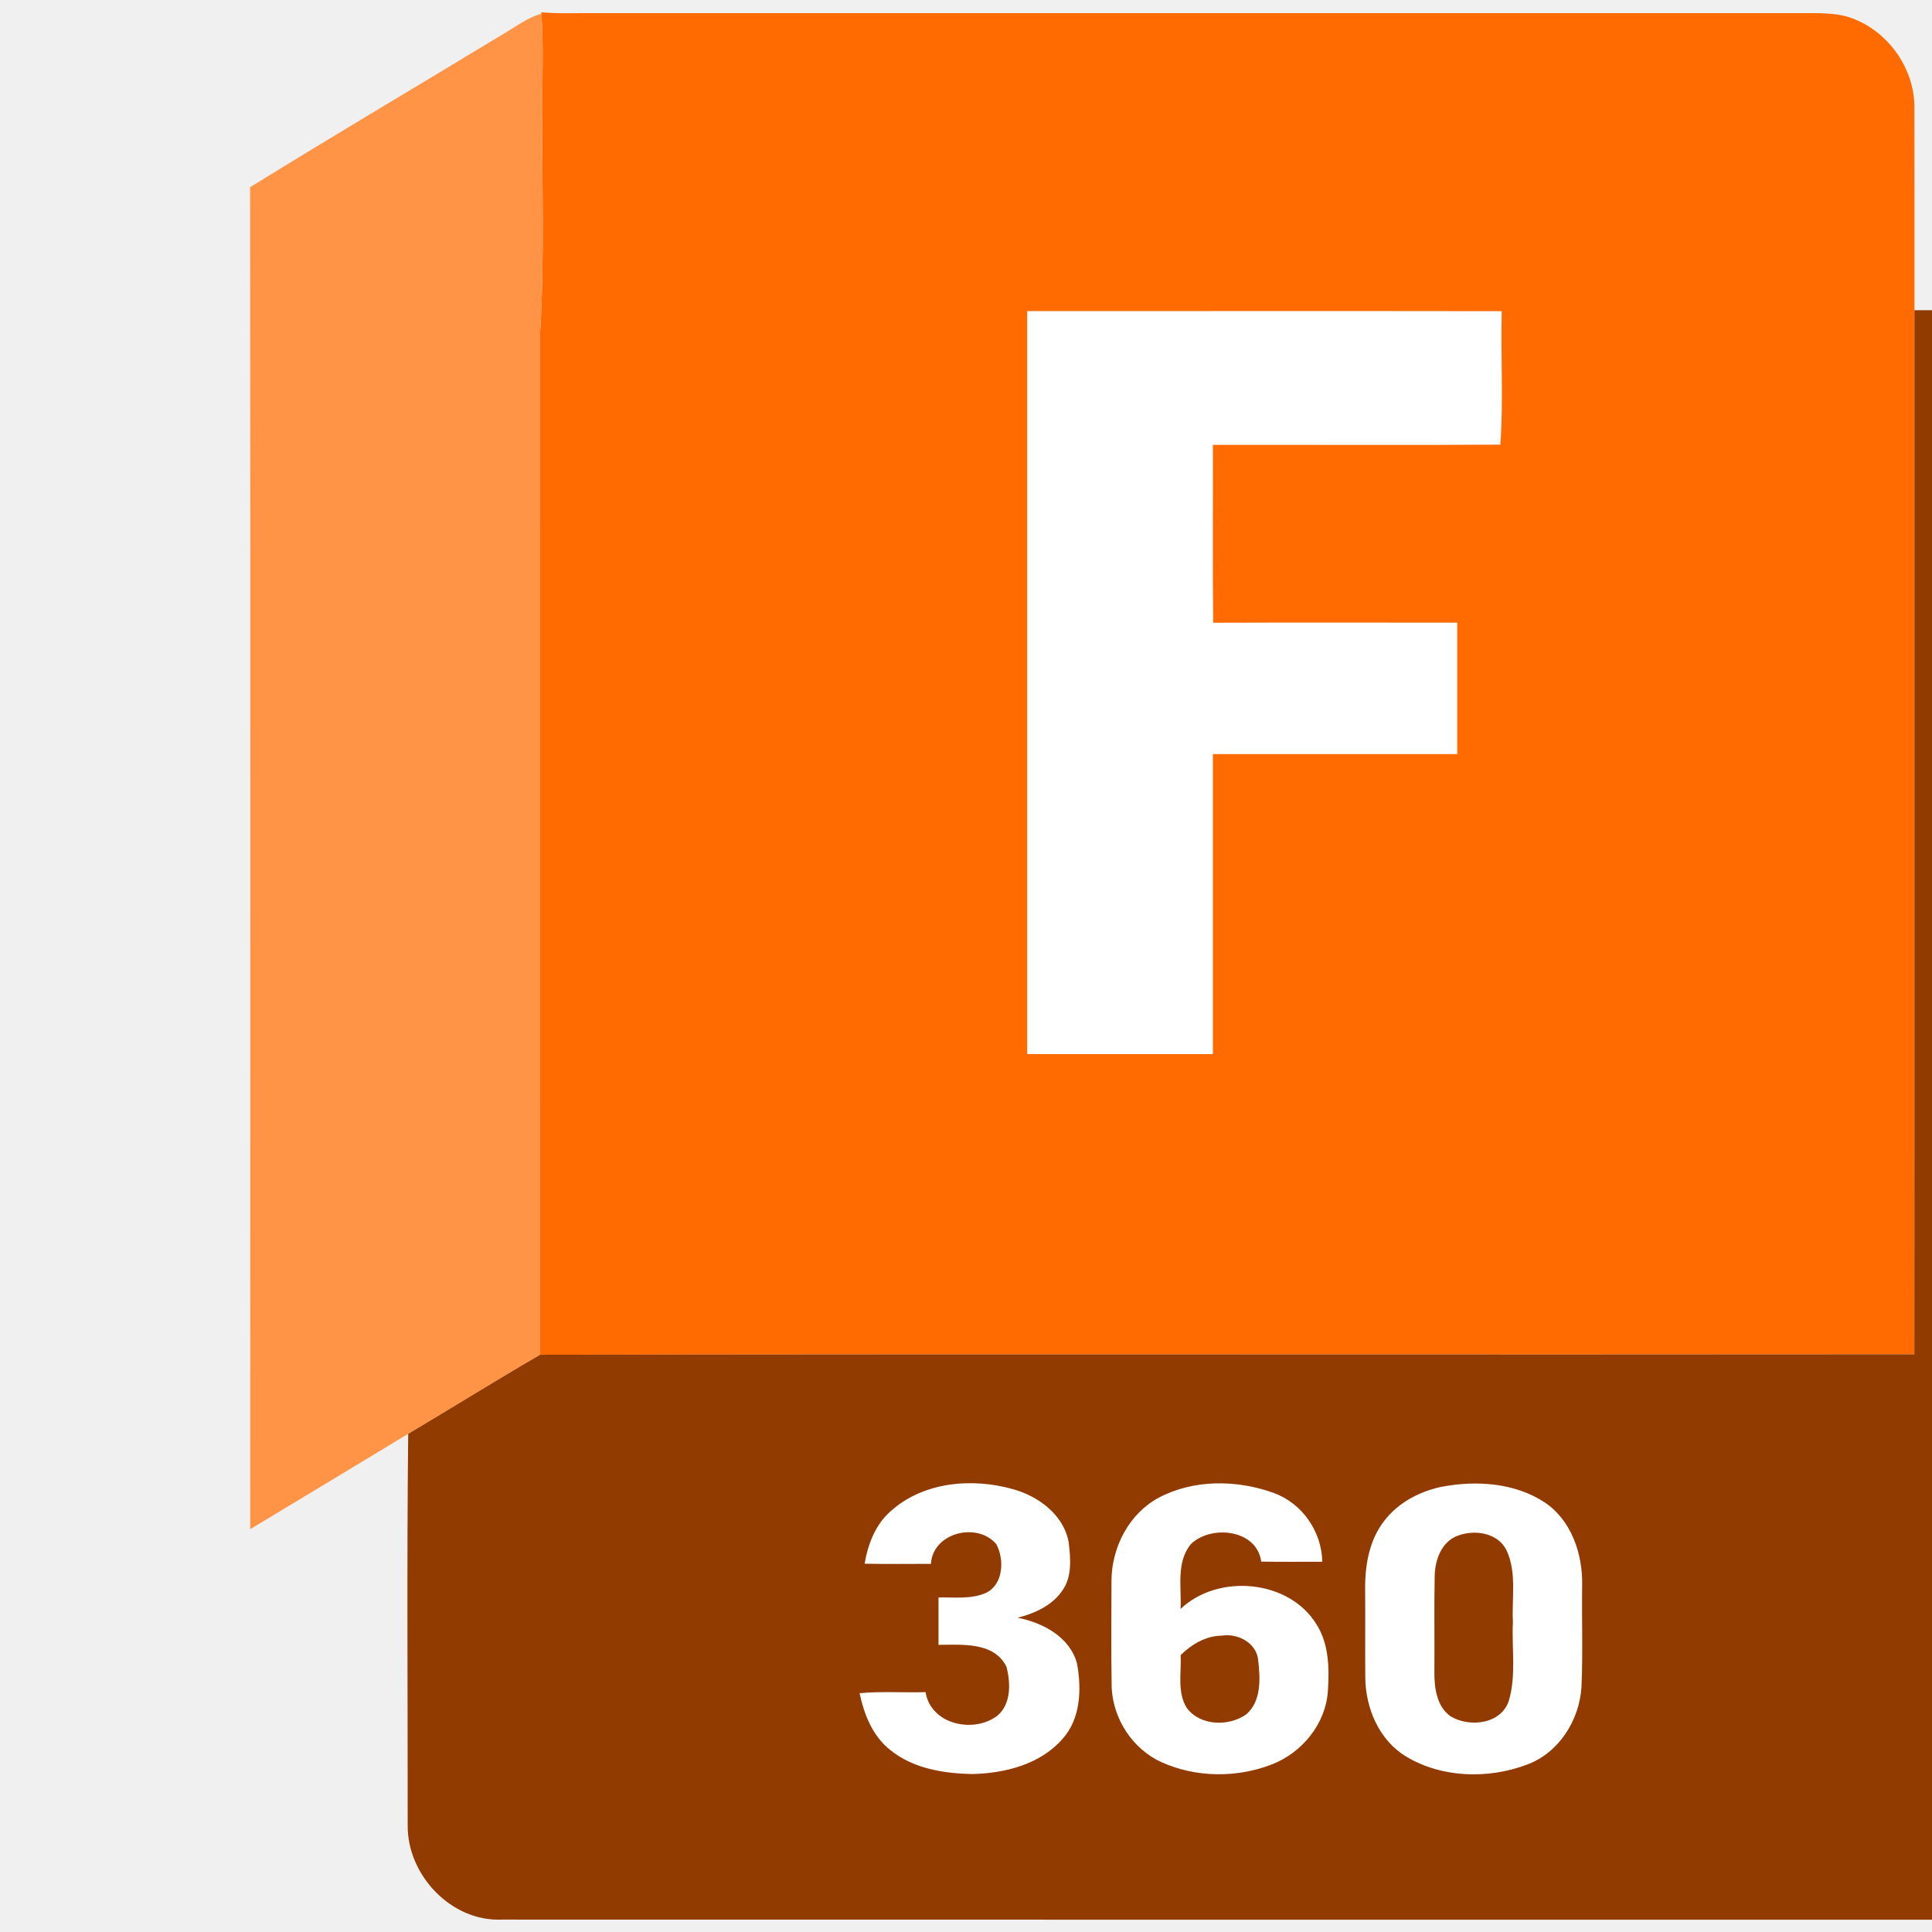
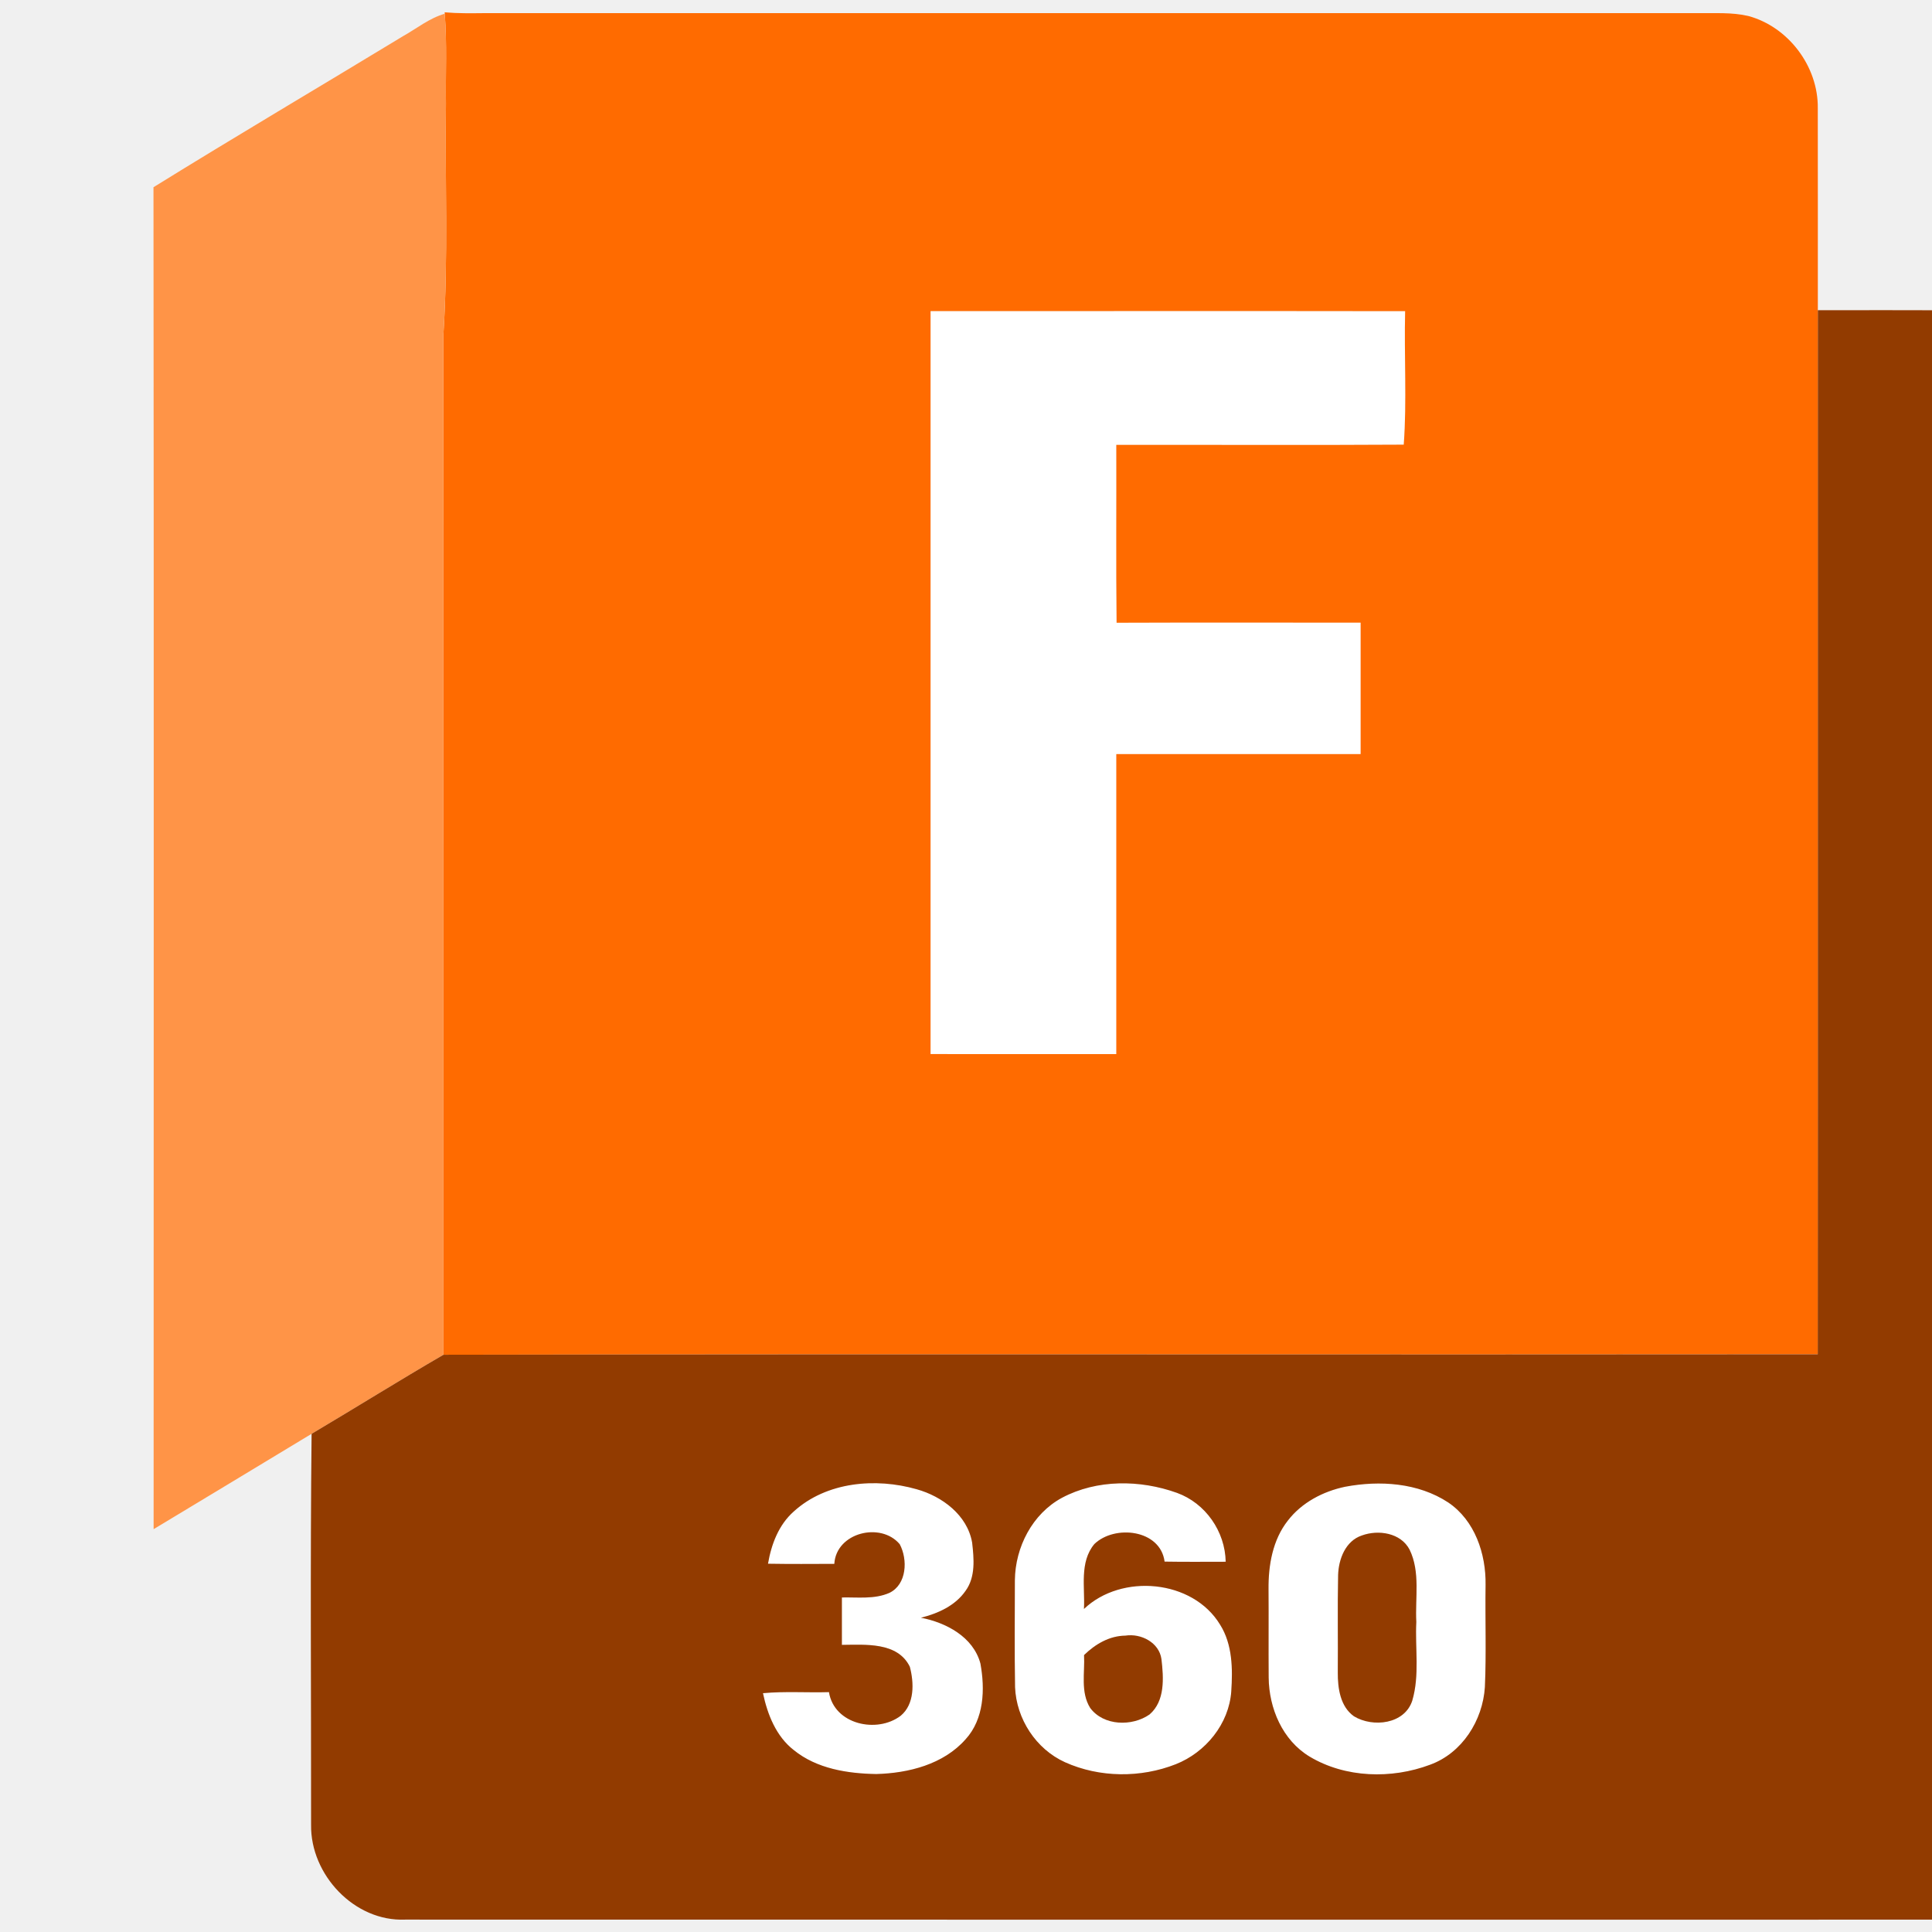
- <svg xmlns="http://www.w3.org/2000/svg" viewBox="70 20 600 600" height="256" width="256" xml:space="preserve" id="svg2" version="1.1">
+ <svg xmlns="http://www.w3.org/2000/svg" viewBox="100 20 600 600" height="256" width="256" xml:space="preserve" id="svg2" version="1.1">
  <defs id="defs6">
    <clipPath id="clipPath18" clipPathUnits="userSpaceOnUse">
      <path id="path16" d="M 0,480 H 640 V 0 H 0 Z" />
    </clipPath>
  </defs>
  <g transform="matrix(1.333333,0,0,-1.333333,0,640)" id="g10">
    <g id="g12">
      <g clip-path="url(#clipPath18)" id="g14">
        <g transform="translate(291.7427,392.5381)" id="g20">
          <path id="path22" style="fill:#ffffff;fill-opacity:1;fill-rule:nonzero;stroke:none" d="m 0,0 c 36.85,0 73.69,0.043 110.541,-0.011 -0.258,-10.342 0.429,-20.908 -0.323,-31.099 -22.306,-0.14 -44.634,-0.011 -66.95,-0.054 0.043,-13.814 -0.086,-27.616 0.065,-41.419 18.952,0.075 37.893,0.021 56.844,0.021 v -30.615 c -18.972,-0.021 -37.935,0 -56.909,-0.011 v -69.874 c -14.426,0 -28.842,-0.01 -43.268,0.011 z" />
        </g>
        <g transform="translate(259.8911,112.957)" id="g24">
          <path id="path26" style="fill:#ffffff;fill-opacity:1;fill-rule:nonzero;stroke:none" d="m 0,0 c 7.611,6.912 19.049,7.901 28.616,5.171 5.945,-1.656 11.803,-6.021 12.921,-12.416 0.43,-3.731 0.828,-8.02 -1.526,-11.244 -2.386,-3.462 -6.428,-5.279 -10.395,-6.268 5.869,-1.129 12.169,-4.461 13.845,-10.632 1.108,-5.976 0.882,-12.942 -3.44,-17.673 -5.159,-5.858 -13.286,-7.9 -20.822,-8.104 -6.686,0.118 -13.824,1.225 -19.178,5.558 -4.138,3.203 -6.148,8.309 -7.202,13.275 5.106,0.474 10.244,0.097 15.372,0.247 1.205,-7.535 11.169,-9.707 16.705,-5.504 3.269,2.709 3.118,7.687 2.129,11.417 -2.849,5.826 -10.395,5.127 -15.824,5.095 -0.011,3.687 -0.011,7.364 0,11.04 3.688,0.086 7.568,-0.462 11.051,1.064 4.096,1.957 4.322,7.794 2.419,11.341 C 20.263,-2.376 9.879,-4.902 9.438,-12.212 4.289,-12.233 -0.86,-12.266 -6.009,-12.18 -5.235,-7.654 -3.526,-3.106 0,0" />
        </g>
        <g transform="translate(327.4971,79.5039)" id="g28">
          <path id="path30" style="fill:#ffffff;fill-opacity:1;fill-rule:nonzero;stroke:none" d="m 0,0 c 0.215,-4.085 -0.871,-8.622 1.43,-12.319 3.117,-4.203 9.76,-4.354 13.824,-1.516 3.654,3.139 3.278,8.546 2.773,12.878 C 17.5,2.935 13.254,5.095 9.621,4.525 5.891,4.482 2.611,2.536 0,0 m -5.16,36.624 c 8.148,4.343 18.221,4.235 26.788,1.161 6.665,-2.408 11.233,-8.986 11.362,-16.05 -4.74,0 -9.491,-0.053 -14.232,0.033 C 17.779,29.271 7.127,30.422 2.396,25.853 -1.118,21.617 0.247,15.78 -0.021,10.738 8.718,19.069 25.305,17.629 31.69,7.073 34.582,2.472 34.636,-3.204 34.291,-8.449 33.765,-16.018 28.325,-22.672 21.37,-25.424 c -8.191,-3.224 -17.759,-3.16 -25.81,0.463 -6.762,3.064 -11.32,10.083 -11.631,17.457 -0.14,8.32 -0.054,16.63 -0.043,24.95 0.086,7.687 4.074,15.459 10.954,19.178" />
        </g>
        <g transform="translate(392.2002,107.3564)" id="g32">
          <path id="path34" style="fill:#ffffff;fill-opacity:1;fill-rule:nonzero;stroke:none" d="m 0,0 c -3.806,-1.269 -5.418,-5.504 -5.526,-9.213 -0.161,-7.557 -0.011,-15.125 -0.076,-22.692 -0.021,-3.645 0.56,-7.945 3.774,-10.213 4.407,-2.666 11.771,-1.849 13.566,3.634 1.763,5.944 0.634,12.244 0.947,18.349 -0.302,5.579 0.977,11.6 -1.559,16.823 C 9.083,0.623 3.848,1.408 0,0 m -3.892,11.352 c 8.041,1.515 17.006,0.946 24.004,-3.656 6.214,-4.181 8.825,-11.974 8.707,-19.209 -0.118,-7.923 0.195,-15.867 -0.161,-23.79 -0.494,-7.771 -5.278,-15.372 -12.76,-18.092 -8.975,-3.375 -19.736,-3.095 -28.067,1.892 -6.321,3.816 -9.471,11.256 -9.535,18.437 -0.054,6.837 0.021,13.684 -0.032,20.532 -0.054,5.59 0.956,11.502 4.493,15.995 3.235,4.214 8.213,6.815 13.351,7.891" />
        </g>
        <g transform="translate(291.7427,392.5381)" id="g36">
          <path id="path38" style="fill:#ff6b00;fill-opacity:1;fill-rule:nonzero;stroke:none" d="m 0,0 v -173.051 c 14.426,-0.021 28.842,-0.011 43.268,-0.011 v 69.874 c 18.974,0.011 37.937,-0.01 56.909,0.011 v 30.615 c -18.951,0 -37.892,0.054 -56.844,-0.021 -0.151,13.803 -0.022,27.605 -0.065,41.419 22.316,0.043 44.644,-0.086 66.95,0.054 0.752,10.191 0.065,20.757 0.323,31.099 C 73.69,0.043 36.85,0 0,0 m -113.174,69.594 c 3.042,-0.269 6.085,-0.226 9.137,-0.194 94.266,0 188.531,-0.01 282.806,0 3.902,-0.053 7.869,0.237 11.718,-0.666 9.342,-2.526 16.286,-11.771 16.168,-21.457 0.032,-15.694 0,-31.378 0.011,-47.073 -0.022,-81.064 0.032,-162.118 -0.022,-243.183 -106.703,-0.118 -213.395,0.098 -320.086,-0.107 -0.011,79.27 0,158.528 -0.011,237.786 1.128,17.866 0.354,35.797 0.58,53.696 -0.097,6.955 0.269,13.92 -0.279,20.865 z" />
        </g>
        <g transform="translate(168.8511,456.5635)" id="g40">
          <path id="path42" style="fill:#ff9447;fill-opacity:1;fill-rule:nonzero;stroke:none" d="m 0,0 c 3.214,1.795 6.149,4.214 9.739,5.235 0.549,-6.944 0.183,-13.91 0.28,-20.865 -0.226,-17.898 0.548,-35.829 -0.581,-53.695 0.011,-79.258 0,-158.517 0.011,-237.786 -10.32,-5.988 -20.446,-12.33 -30.723,-18.414 -12.244,-7.428 -24.531,-14.803 -36.796,-22.209 0.01,104.187 0.075,208.374 -0.033,312.561 C -38.86,-23.251 -19.35,-11.75 0,0" />
        </g>
        <g transform="translate(388.3086,118.708)" id="g44">
          <path id="path46" style="fill:#923b00;fill-opacity:1;fill-rule:nonzero;stroke:none" d="m 0,0 c -5.139,-1.075 -10.116,-3.677 -13.352,-7.891 -3.537,-4.493 -4.546,-10.405 -4.493,-15.995 0.054,-6.847 -0.021,-13.695 0.033,-20.532 0.064,-7.181 3.213,-14.62 9.535,-18.436 8.331,-4.988 19.091,-5.267 28.067,-1.892 7.481,2.72 12.266,10.32 12.76,18.092 0.355,7.923 0.043,15.867 0.161,23.79 0.118,7.234 -2.493,15.027 -8.707,19.209 C 17.006,0.946 8.041,1.516 0,0 m -65.972,-2.58 c -6.88,-3.719 -10.868,-11.491 -10.954,-19.178 -0.011,-8.32 -0.096,-16.63 0.043,-24.95 0.312,-7.374 4.87,-14.394 11.631,-17.457 8.052,-3.623 17.619,-3.688 25.811,-0.463 6.955,2.752 12.394,9.406 12.92,16.975 0.345,5.245 0.292,10.921 -2.6,15.522 -6.386,10.556 -22.973,11.996 -31.712,3.665 0.269,5.042 -1.097,10.879 2.418,15.114 4.73,4.57 15.383,3.419 16.361,-4.085 4.741,-0.085 9.492,-0.032 14.233,-0.032 -0.129,7.064 -4.698,13.642 -11.363,16.05 -8.567,3.074 -18.639,3.182 -26.788,-1.161 m -62.445,-3.171 c -3.526,-3.106 -5.236,-7.654 -6.01,-12.18 5.15,-0.086 10.299,-0.053 15.448,-0.032 0.44,7.31 10.825,9.836 15.232,4.579 1.903,-3.547 1.677,-9.384 -2.419,-11.341 -3.482,-1.526 -7.363,-0.978 -11.05,-1.064 -0.011,-3.676 -0.011,-7.353 0,-11.04 5.428,0.032 12.975,0.731 15.823,-5.095 0.99,-3.73 1.14,-8.708 -2.128,-11.417 -5.536,-4.203 -15.501,-2.031 -16.705,5.504 -5.128,-0.15 -10.266,0.227 -15.372,-0.247 1.053,-4.966 3.063,-10.072 7.202,-13.275 5.354,-4.333 12.491,-5.44 19.178,-5.558 7.535,0.204 15.662,2.246 20.822,8.104 4.321,4.731 4.547,11.697 3.44,17.673 -1.677,6.171 -7.976,9.503 -13.846,10.632 3.967,0.989 8.009,2.806 10.395,6.268 2.355,3.224 1.957,7.513 1.527,11.244 -1.118,6.395 -6.977,10.76 -12.921,12.416 -9.568,2.73 -21.006,1.741 -28.616,-5.171 M 110.1,274.034 c 10.276,0.011 20.552,0.032 30.84,-0.011 0,-124.956 0.011,-249.911 -0.01,-374.856 -119.957,0 -239.904,-0.021 -359.861,0.011 -11.835,-0.505 -22.08,10.449 -21.919,22.058 0.022,30.358 -0.214,60.737 0.119,91.094 10.276,6.084 20.403,12.427 30.723,18.414 106.691,0.205 213.383,-0.011 320.086,0.108 0.054,81.064 0,162.118 0.022,243.182" />
        </g>
        <g transform="translate(392.2002,107.3564)" id="g48">
          <path id="path50" style="fill:#923b00;fill-opacity:1;fill-rule:nonzero;stroke:none" d="m 0,0 c 3.848,1.408 9.083,0.623 11.126,-3.312 2.536,-5.223 1.257,-11.244 1.559,-16.823 -0.313,-6.105 0.816,-12.405 -0.947,-18.349 -1.795,-5.483 -9.159,-6.3 -13.566,-3.634 -3.214,2.268 -3.795,6.568 -3.774,10.213 0.065,7.567 -0.085,15.135 0.076,22.692 C -5.418,-5.504 -3.806,-1.269 0,0" />
        </g>
        <g transform="translate(327.4971,79.5039)" id="g52">
          <path id="path54" style="fill:#923b00;fill-opacity:1;fill-rule:nonzero;stroke:none" d="m 0,0 c 2.611,2.536 5.891,4.482 9.621,4.525 3.633,0.57 7.879,-1.59 8.406,-5.482 0.505,-4.332 0.881,-9.739 -2.773,-12.878 C 11.19,-16.673 4.547,-16.522 1.43,-12.319 -0.871,-8.622 0.215,-4.085 0,0" />
        </g>
      </g>
    </g>
  </g>
</svg>
